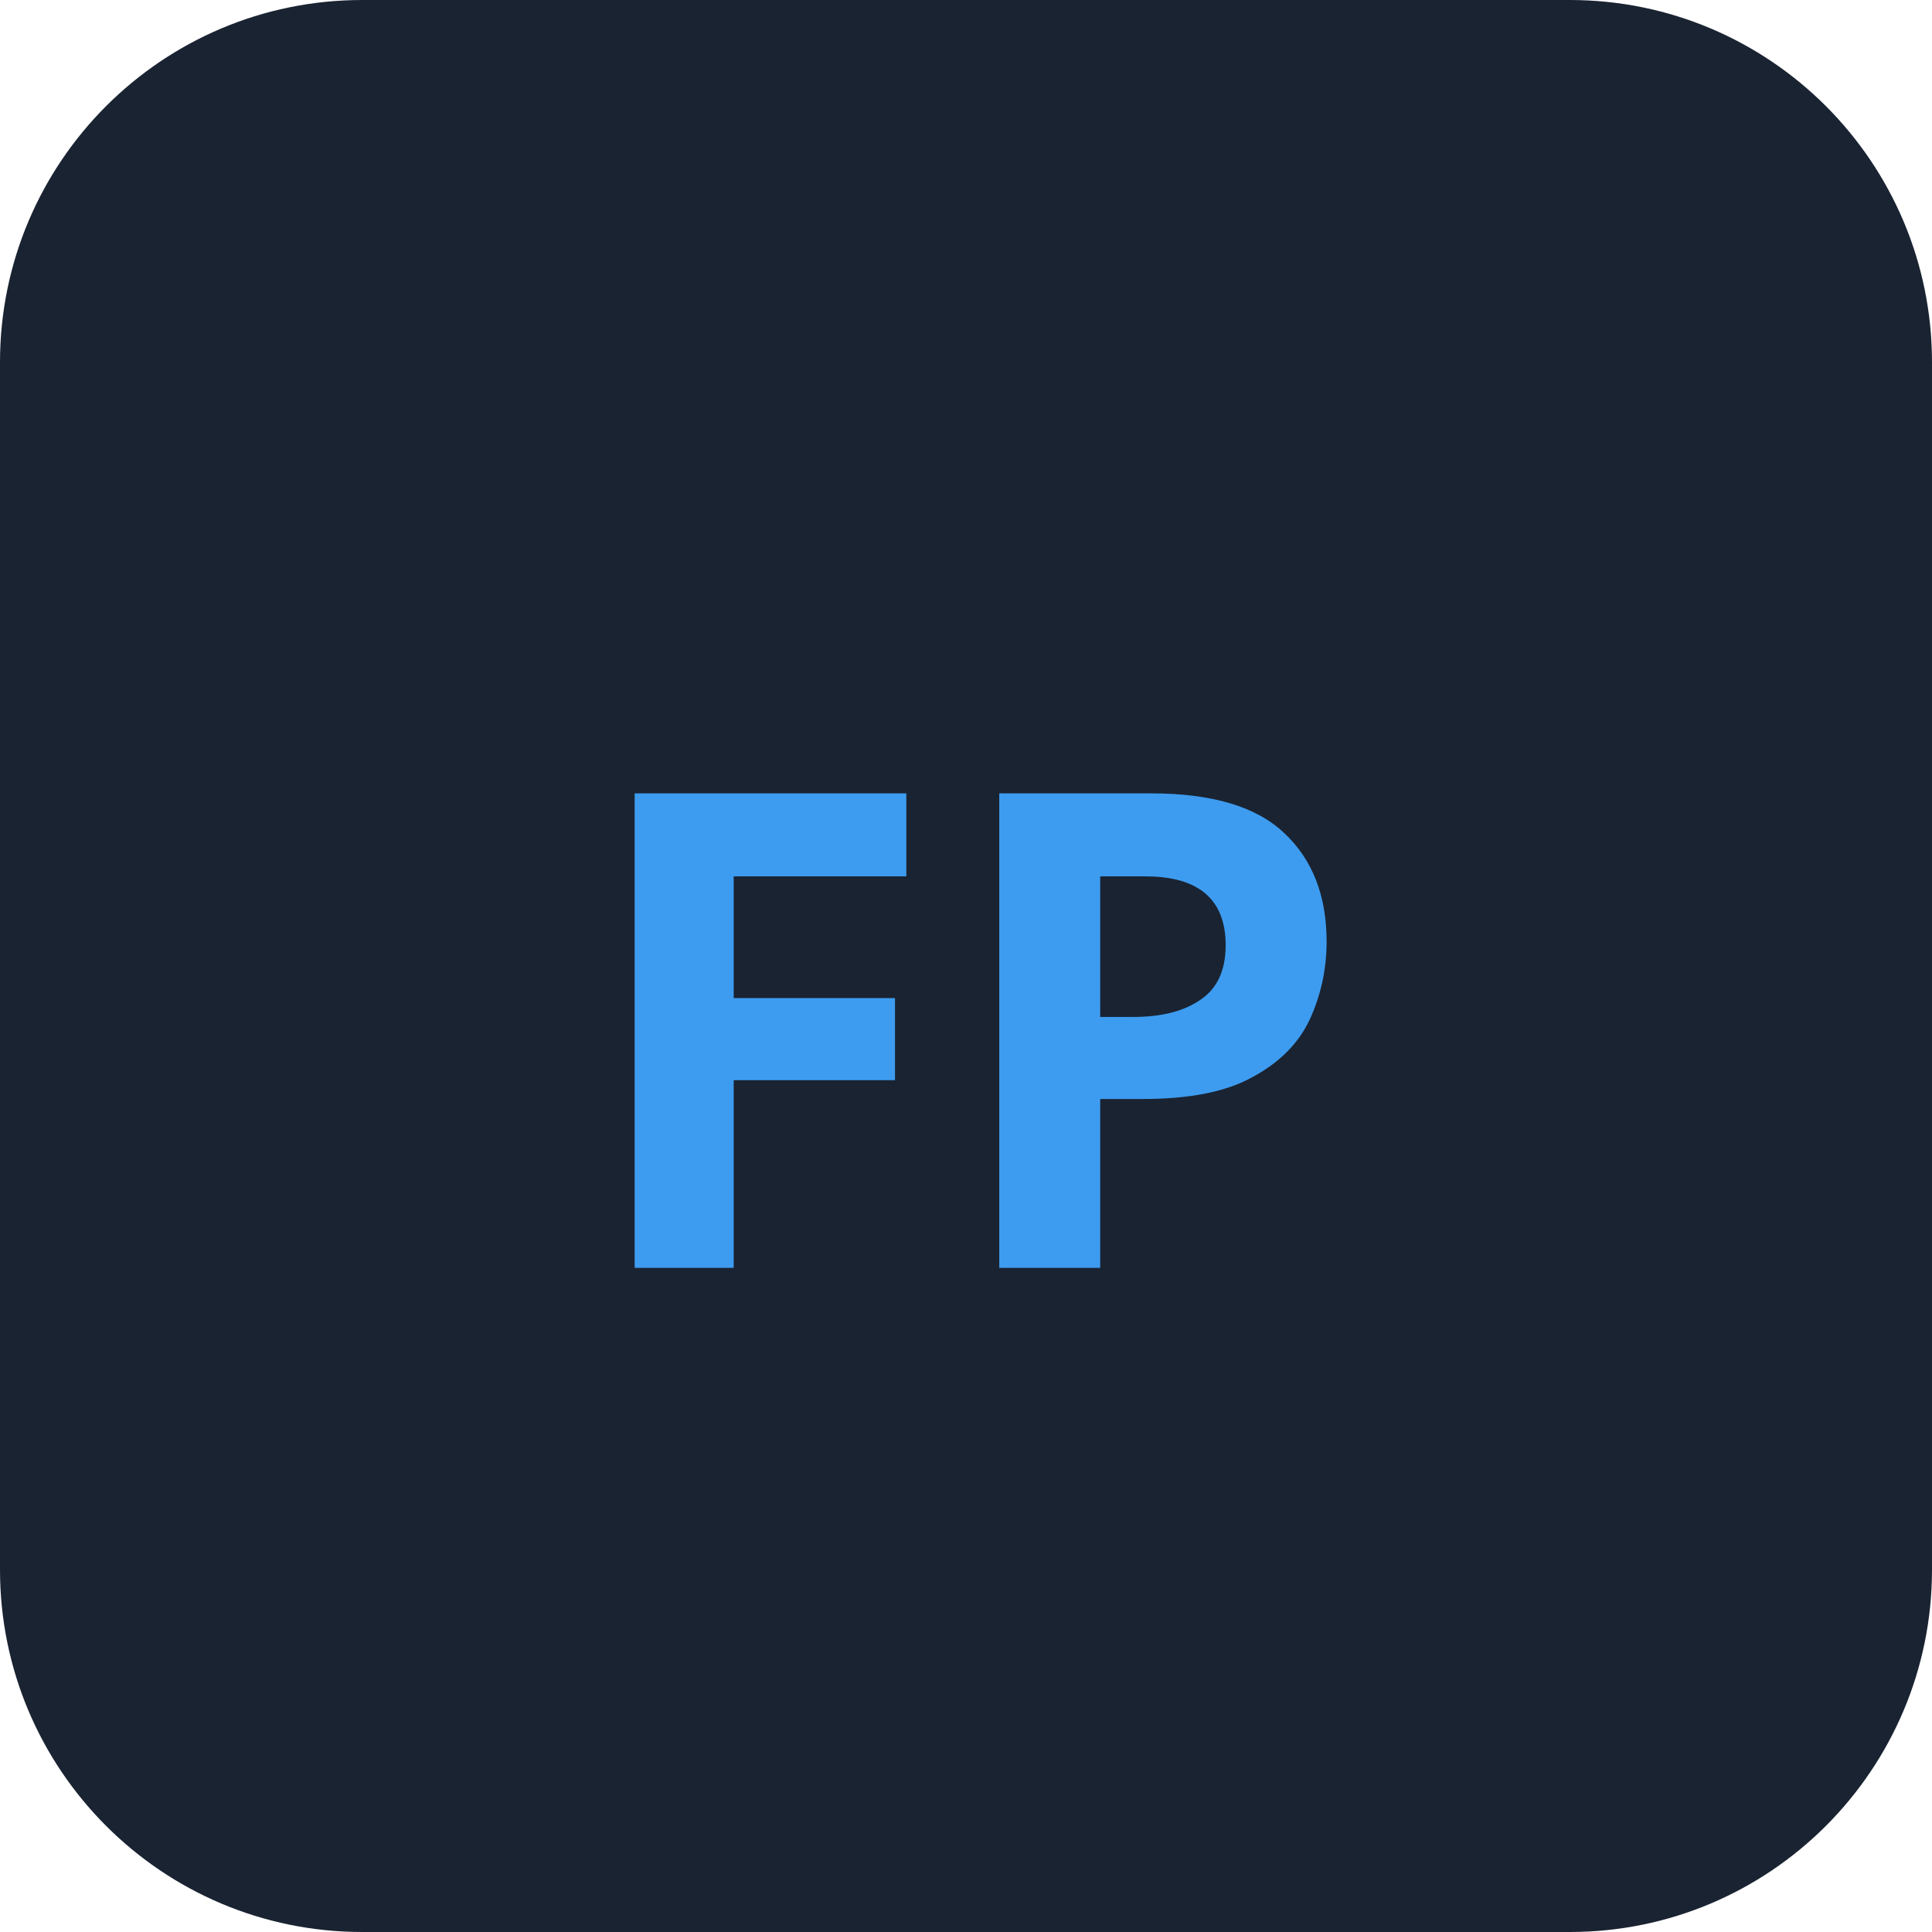
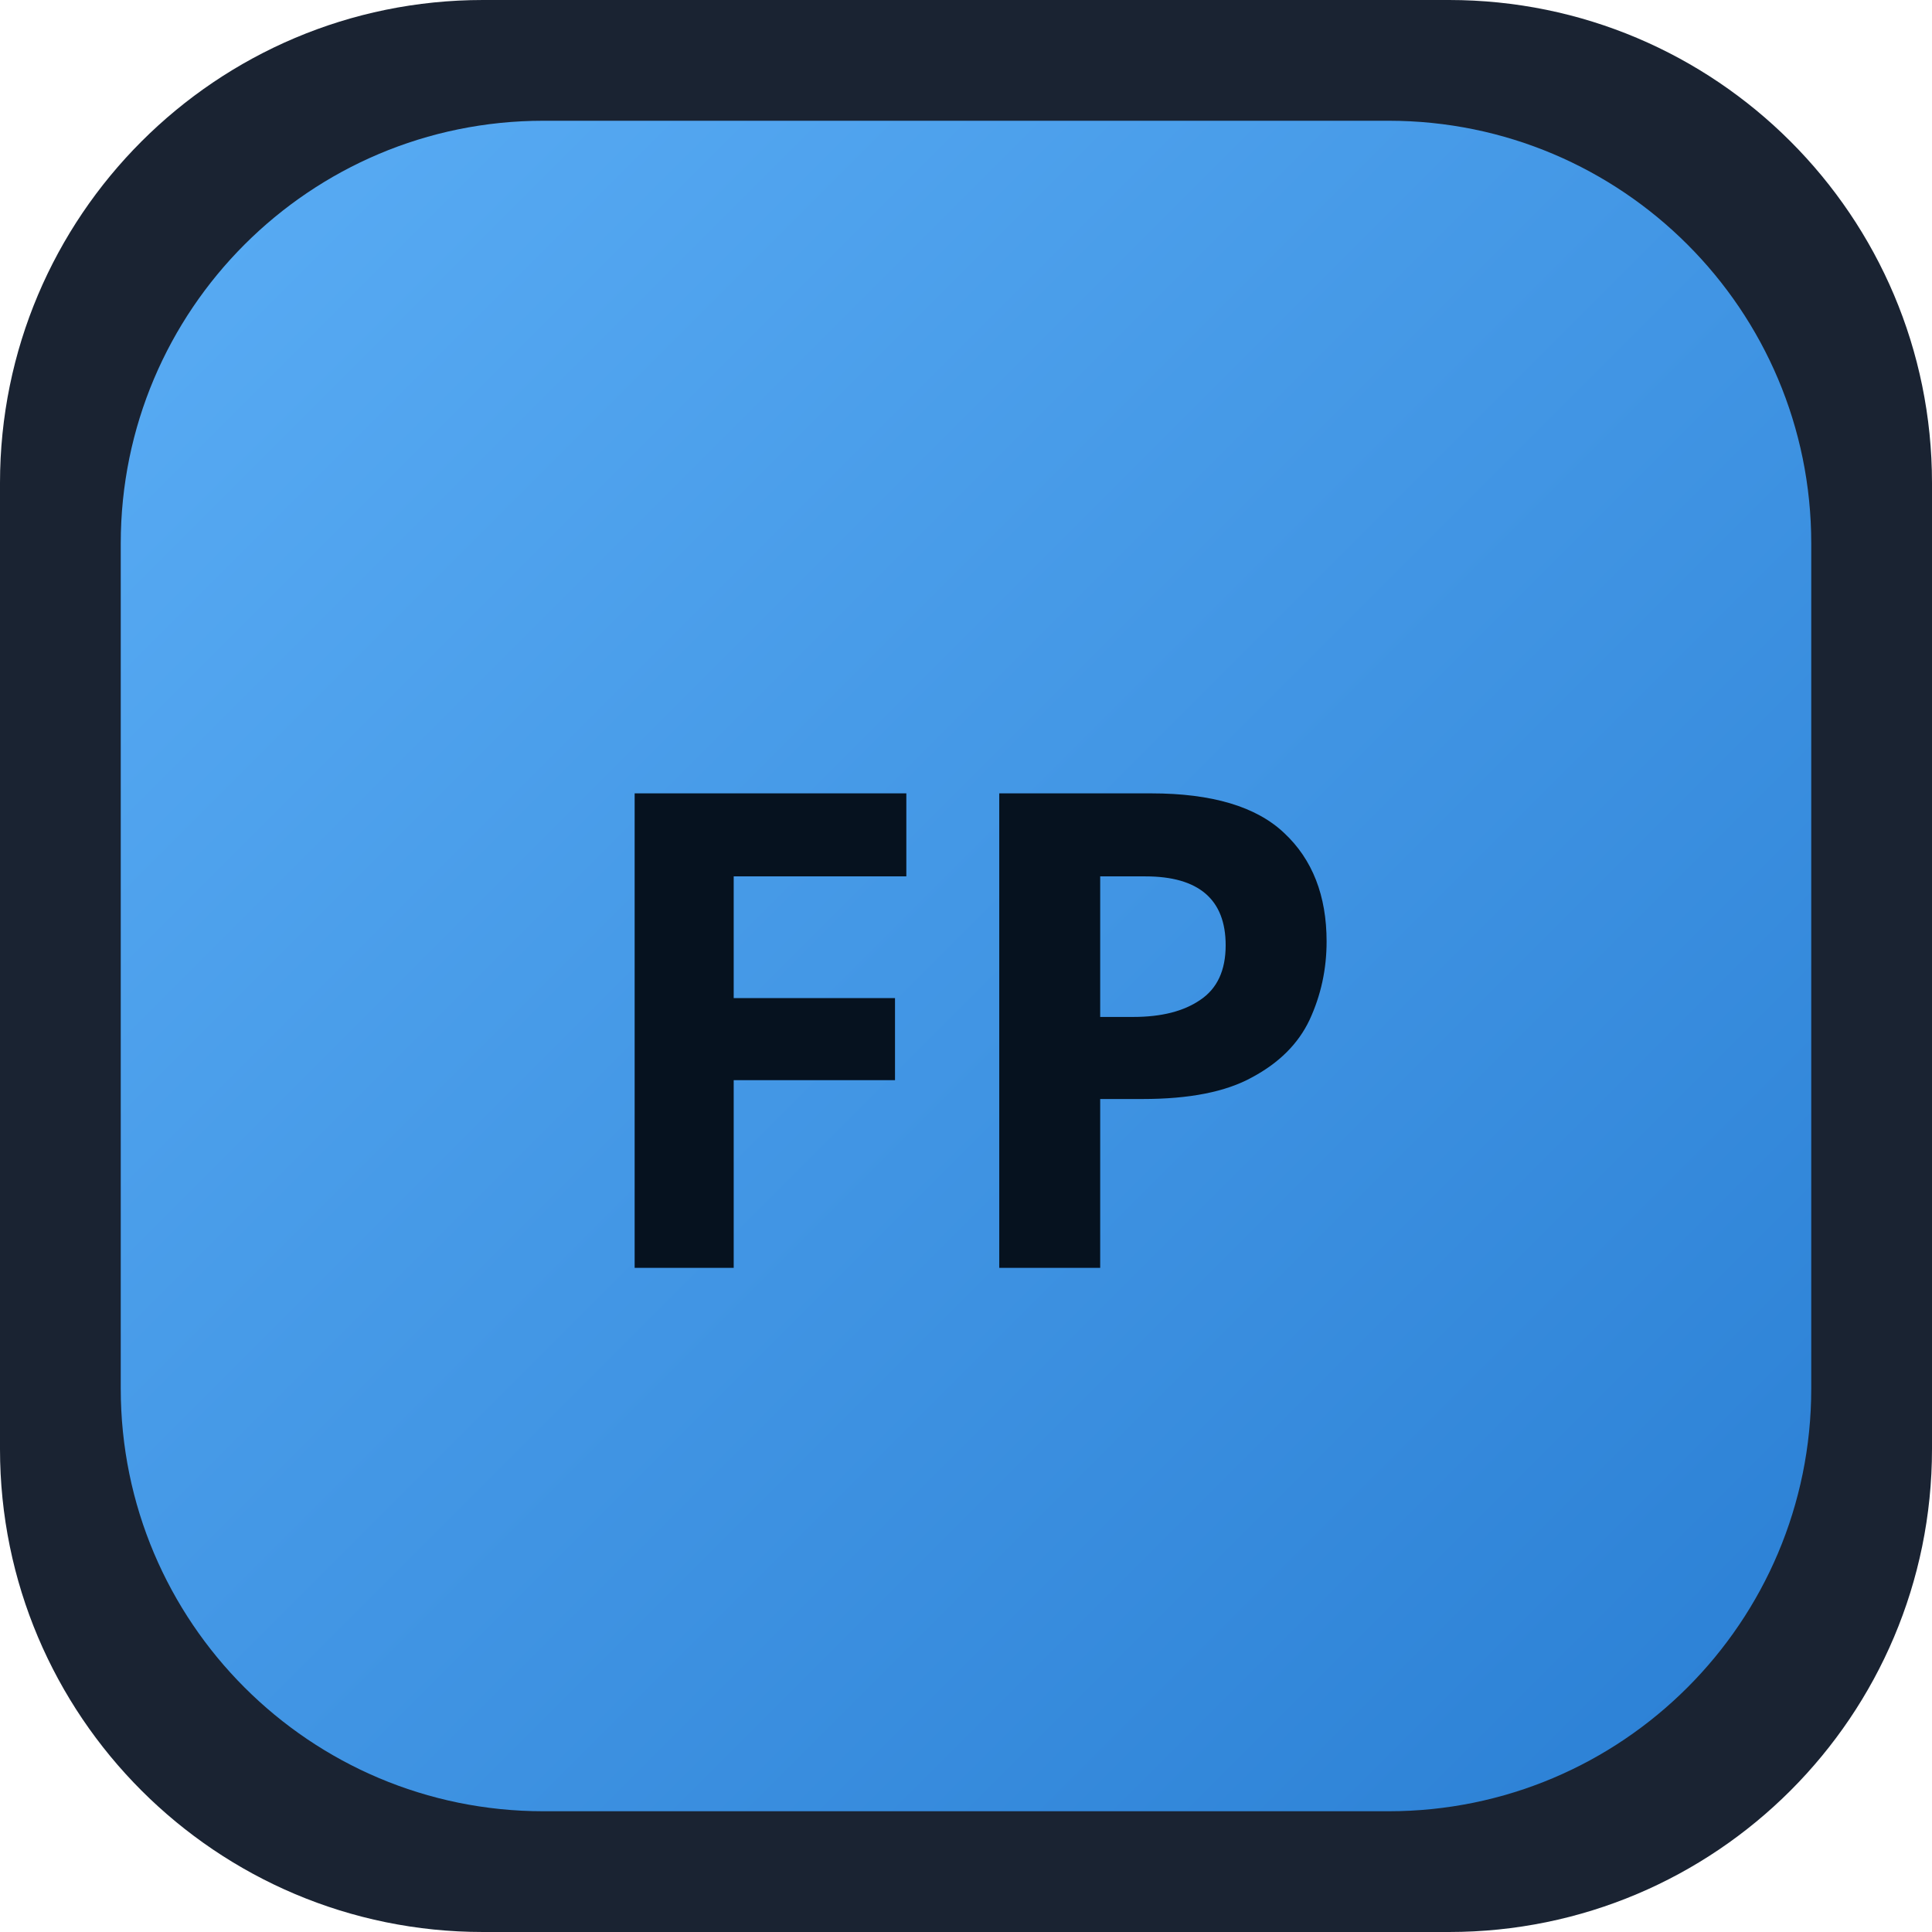
<svg xmlns="http://www.w3.org/2000/svg" viewBox="0 0 32 32" role="img" aria-label="Family Purpose">
-   <rect width="32" height="32" rx="6" fill="#1a2332" />
-   <text x="16" y="21" text-anchor="middle" font-family="system-ui,sans-serif" font-size="11" font-weight="700" fill="#3d9cf0">FP</text>
+   <defs>
+     <linearGradient id="g" x1="0%" y1="0%" x2="100%" y2="100%">
+       <stop offset="0%" stop-color="#5aadf5" />
+       <stop offset="100%" stop-color="#2a7fd4" />
+     </linearGradient>
+   </defs>
+   <rect width="32" height="32" rx="8" fill="#1a2332" />
+   <rect x="2" y="2" width="28" height="28" rx="7" fill="url(#g)" />
+   <text x="16" y="21" text-anchor="middle" font-family="system-ui,sans-serif" font-size="11" font-weight="800" fill="#06121f">FP</text>
</svg>
